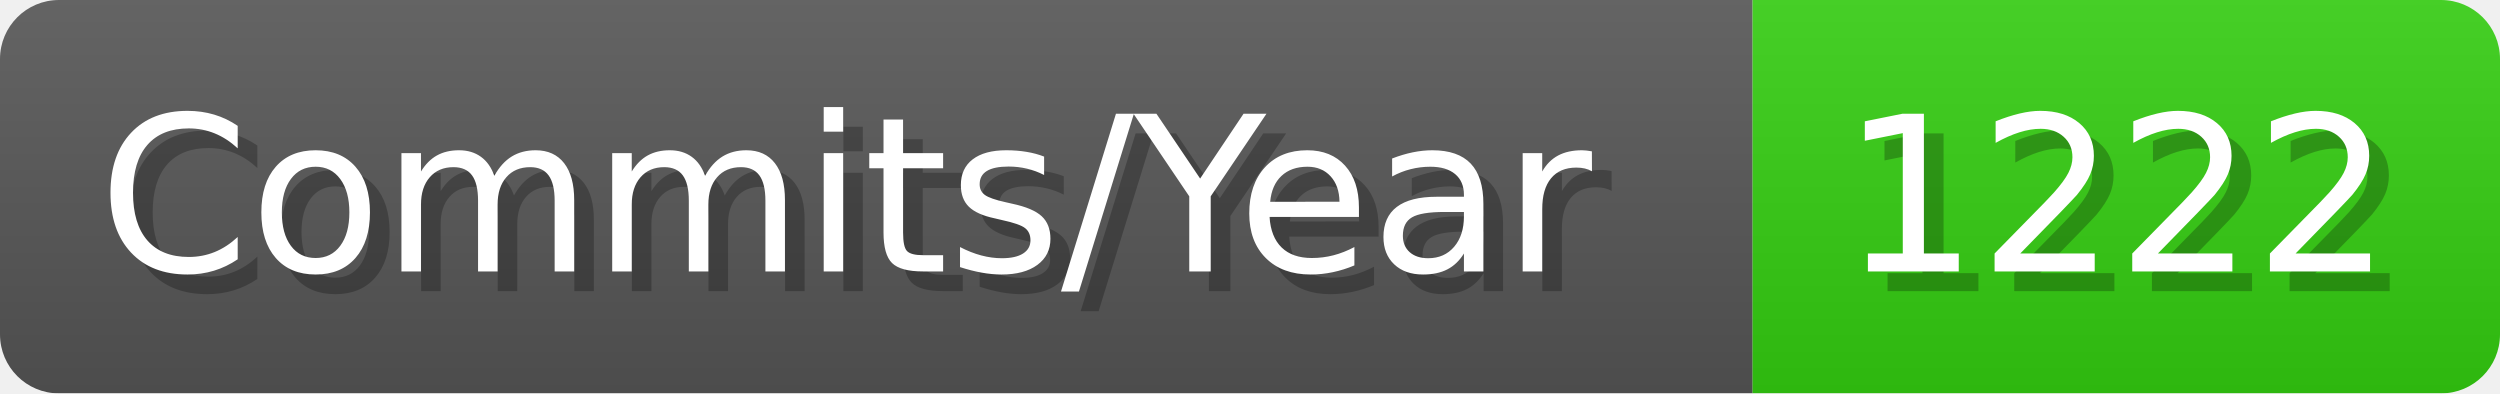
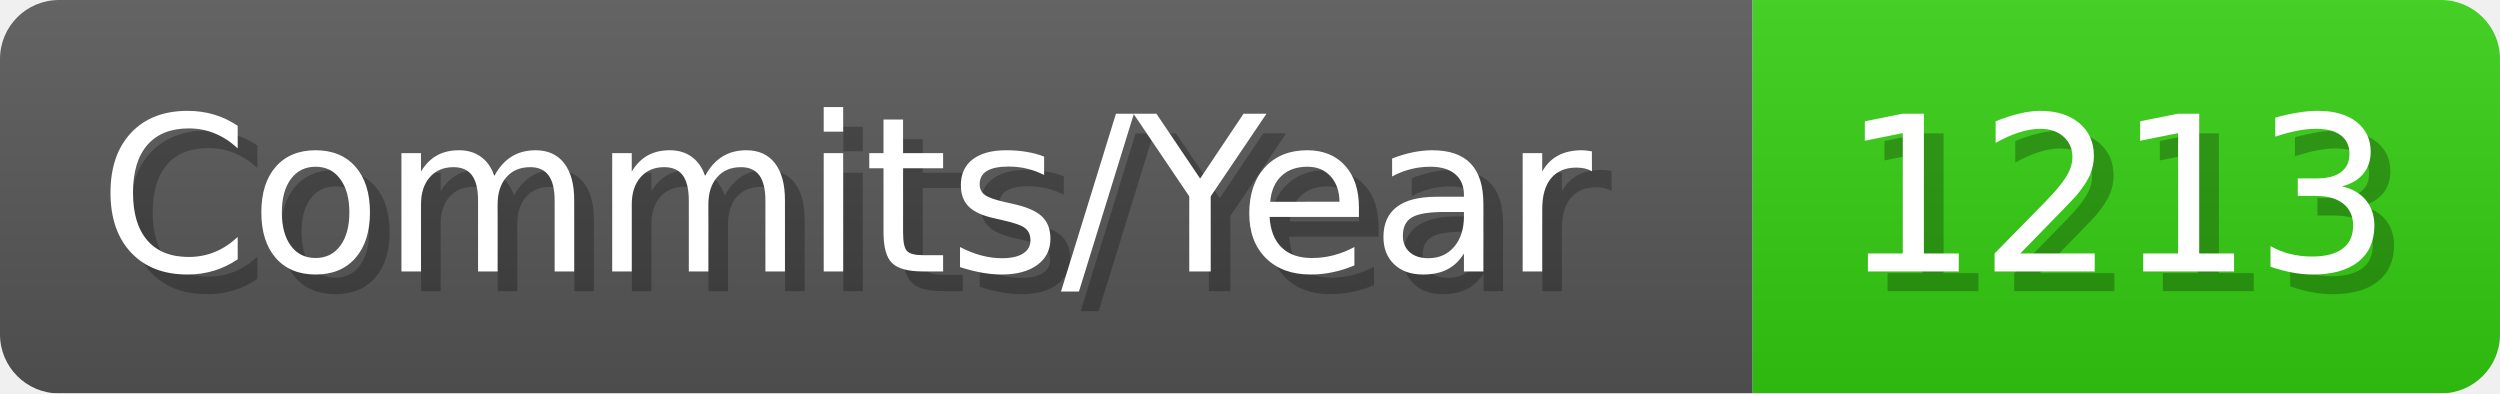
- <svg xmlns="http://www.w3.org/2000/svg" width="127.1" height="20" viewBox="0 0 1271 200" role="img" aria-label="Commits/Year: 1222">
+ <svg xmlns="http://www.w3.org/2000/svg" width="127.1" height="20" viewBox="0 0 1271 200" role="img" aria-label="Commits/Year: 1213">
  <linearGradient id="aUPdi" x2="0" y2="100%">
    <stop offset="0" stop-opacity=".1" stop-color="#EEE" />
    <stop offset="1" stop-opacity=".1" />
  </linearGradient>
  <mask id="WfAiQ">
    <rect width="1271" height="200" rx="30" fill="#FFF" />
  </mask>
  <g mask="url(#WfAiQ)">
    <rect width="891" height="200" fill="#555" />
    <rect width="380" height="200" fill="#3C1" x="891" />
    <rect width="1271" height="200" fill="url(#aUPdi)" />
  </g>
  <g aria-hidden="true" fill="#fff" text-anchor="start" font-family="Verdana,DejaVu Sans,sans-serif" font-size="110">
    <text x="60" y="148" textLength="791" fill="#000" opacity="0.25">Commits/Year</text>
    <text x="50" y="138" textLength="791">Commits/Year</text>
-     <text x="946" y="148" textLength="280" fill="#000" opacity="0.25">1222</text>
-     <text x="936" y="138" textLength="280">1222</text>
+     <text x="946" y="148" textLength="280" fill="#000" opacity="0.25">1213</text>
+     <text x="936" y="138" textLength="280">1213</text>
  </g>
</svg>
